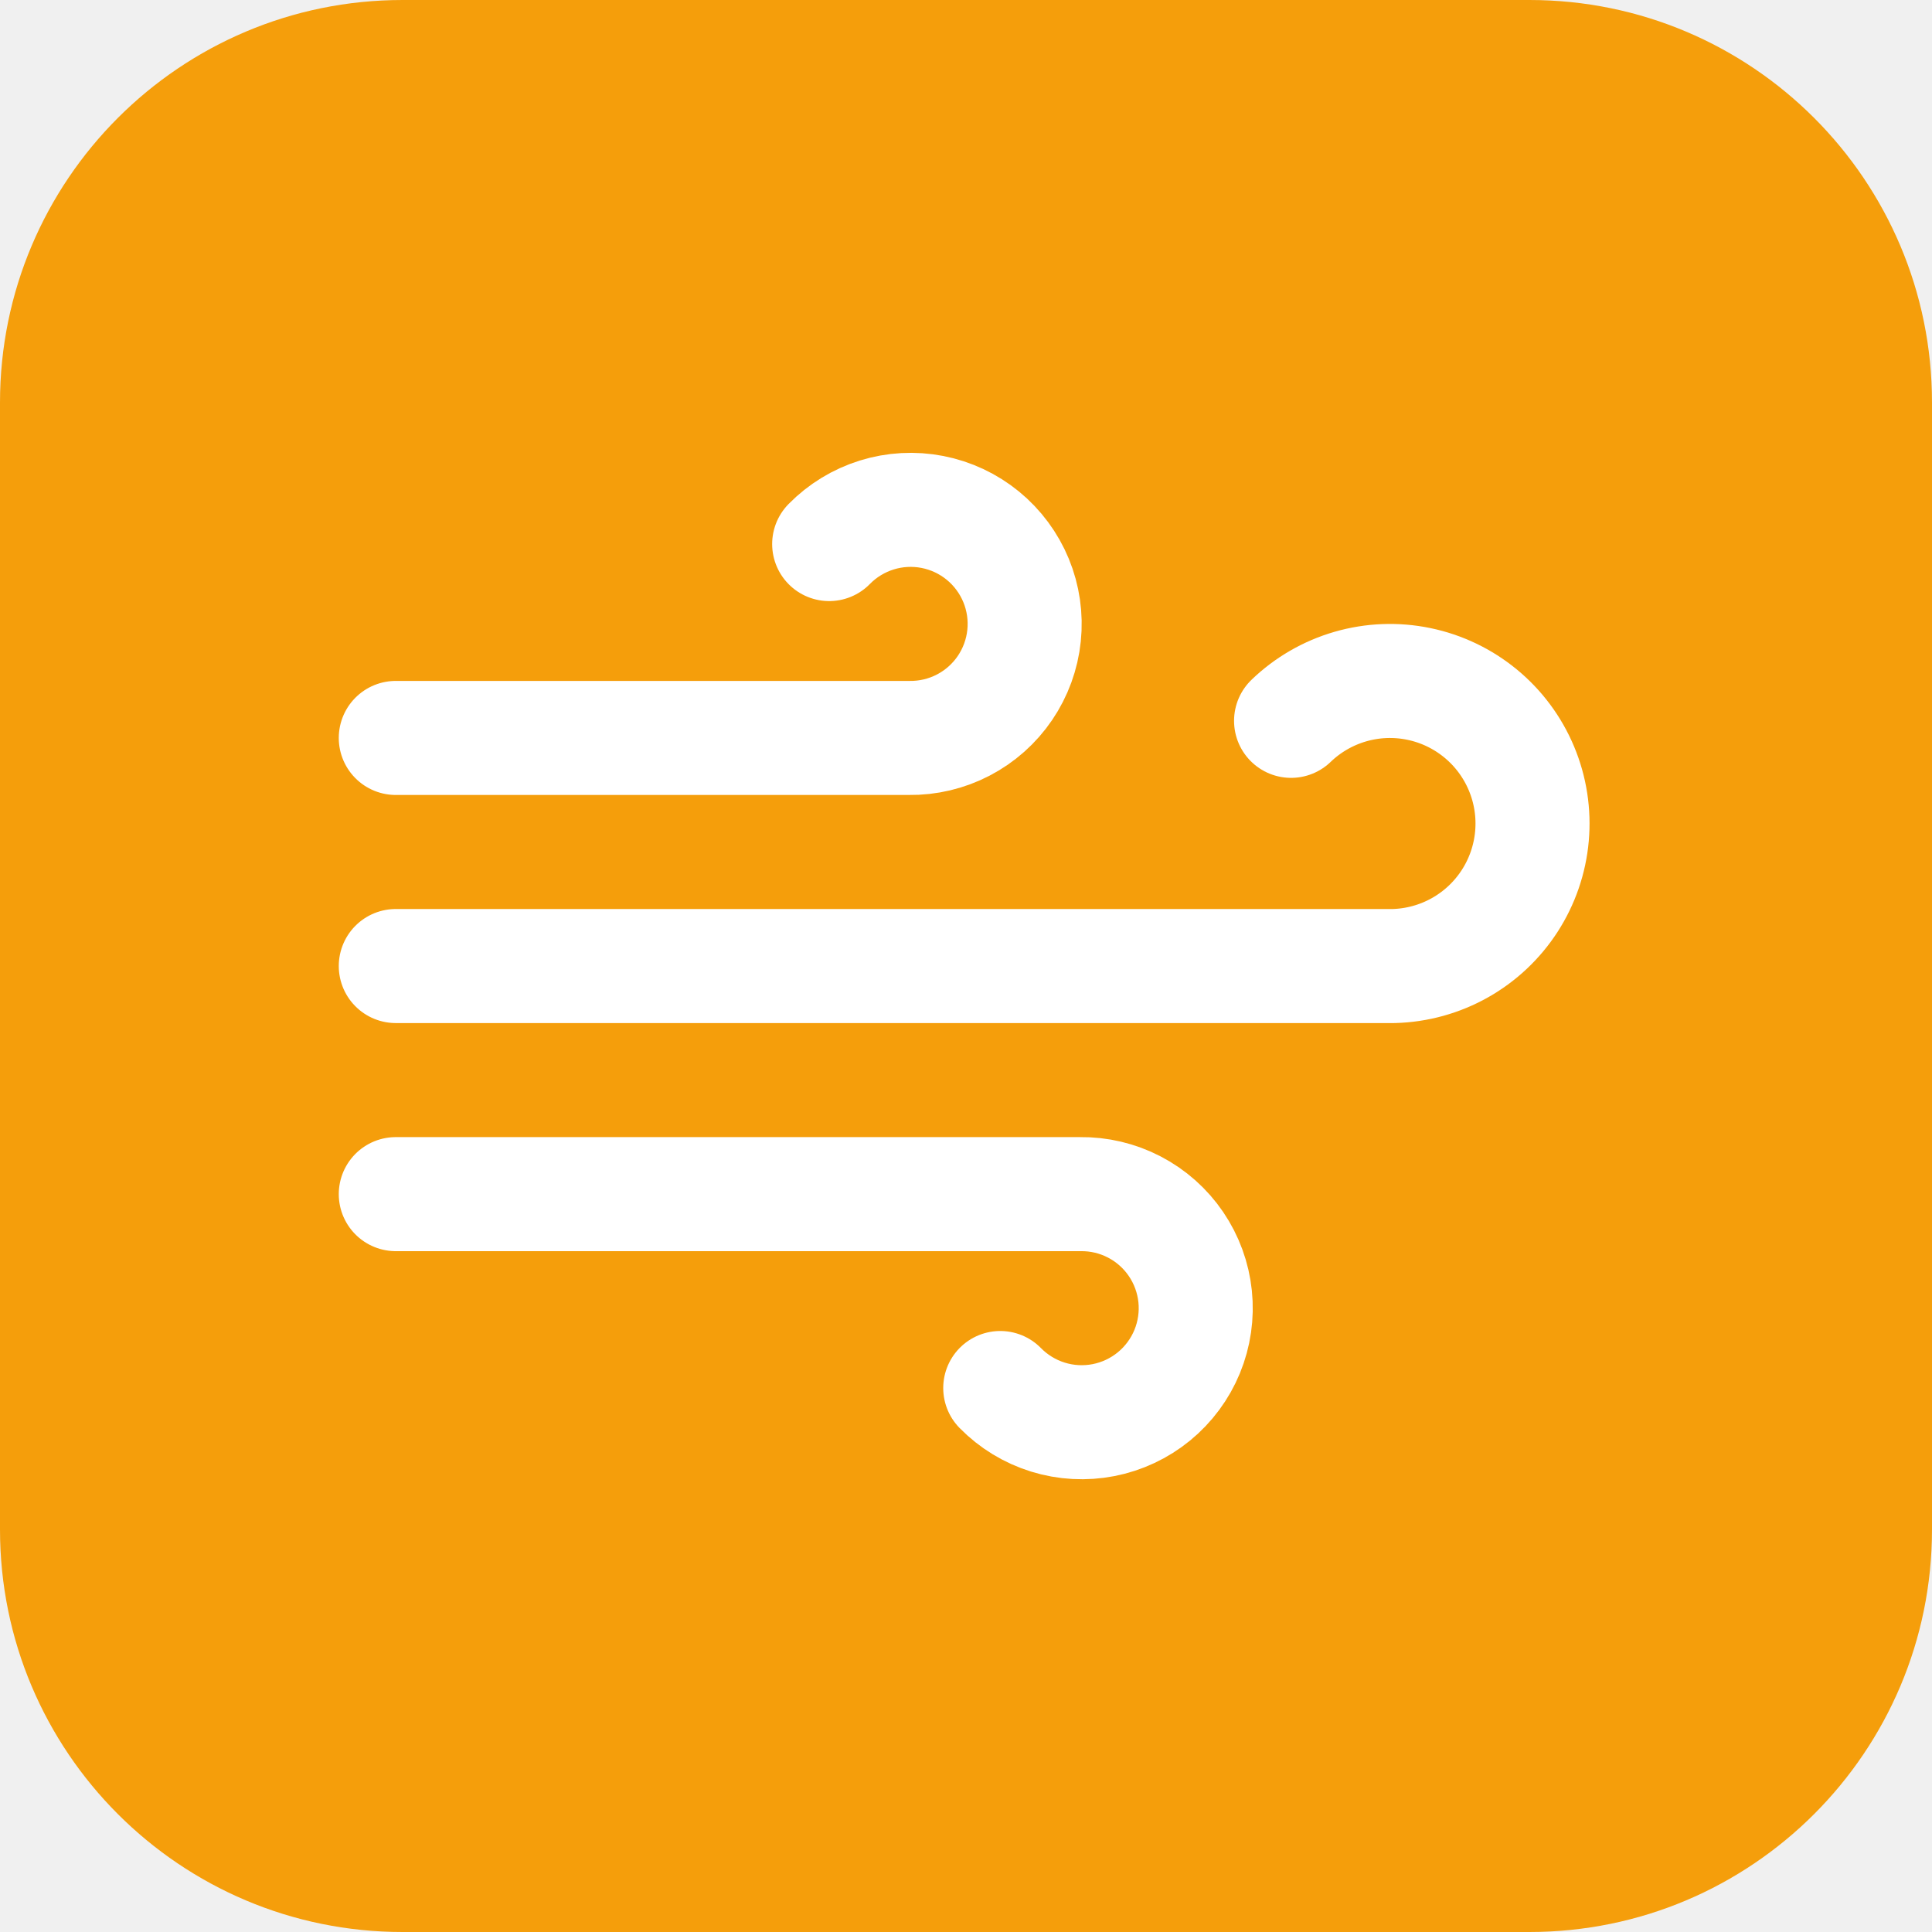
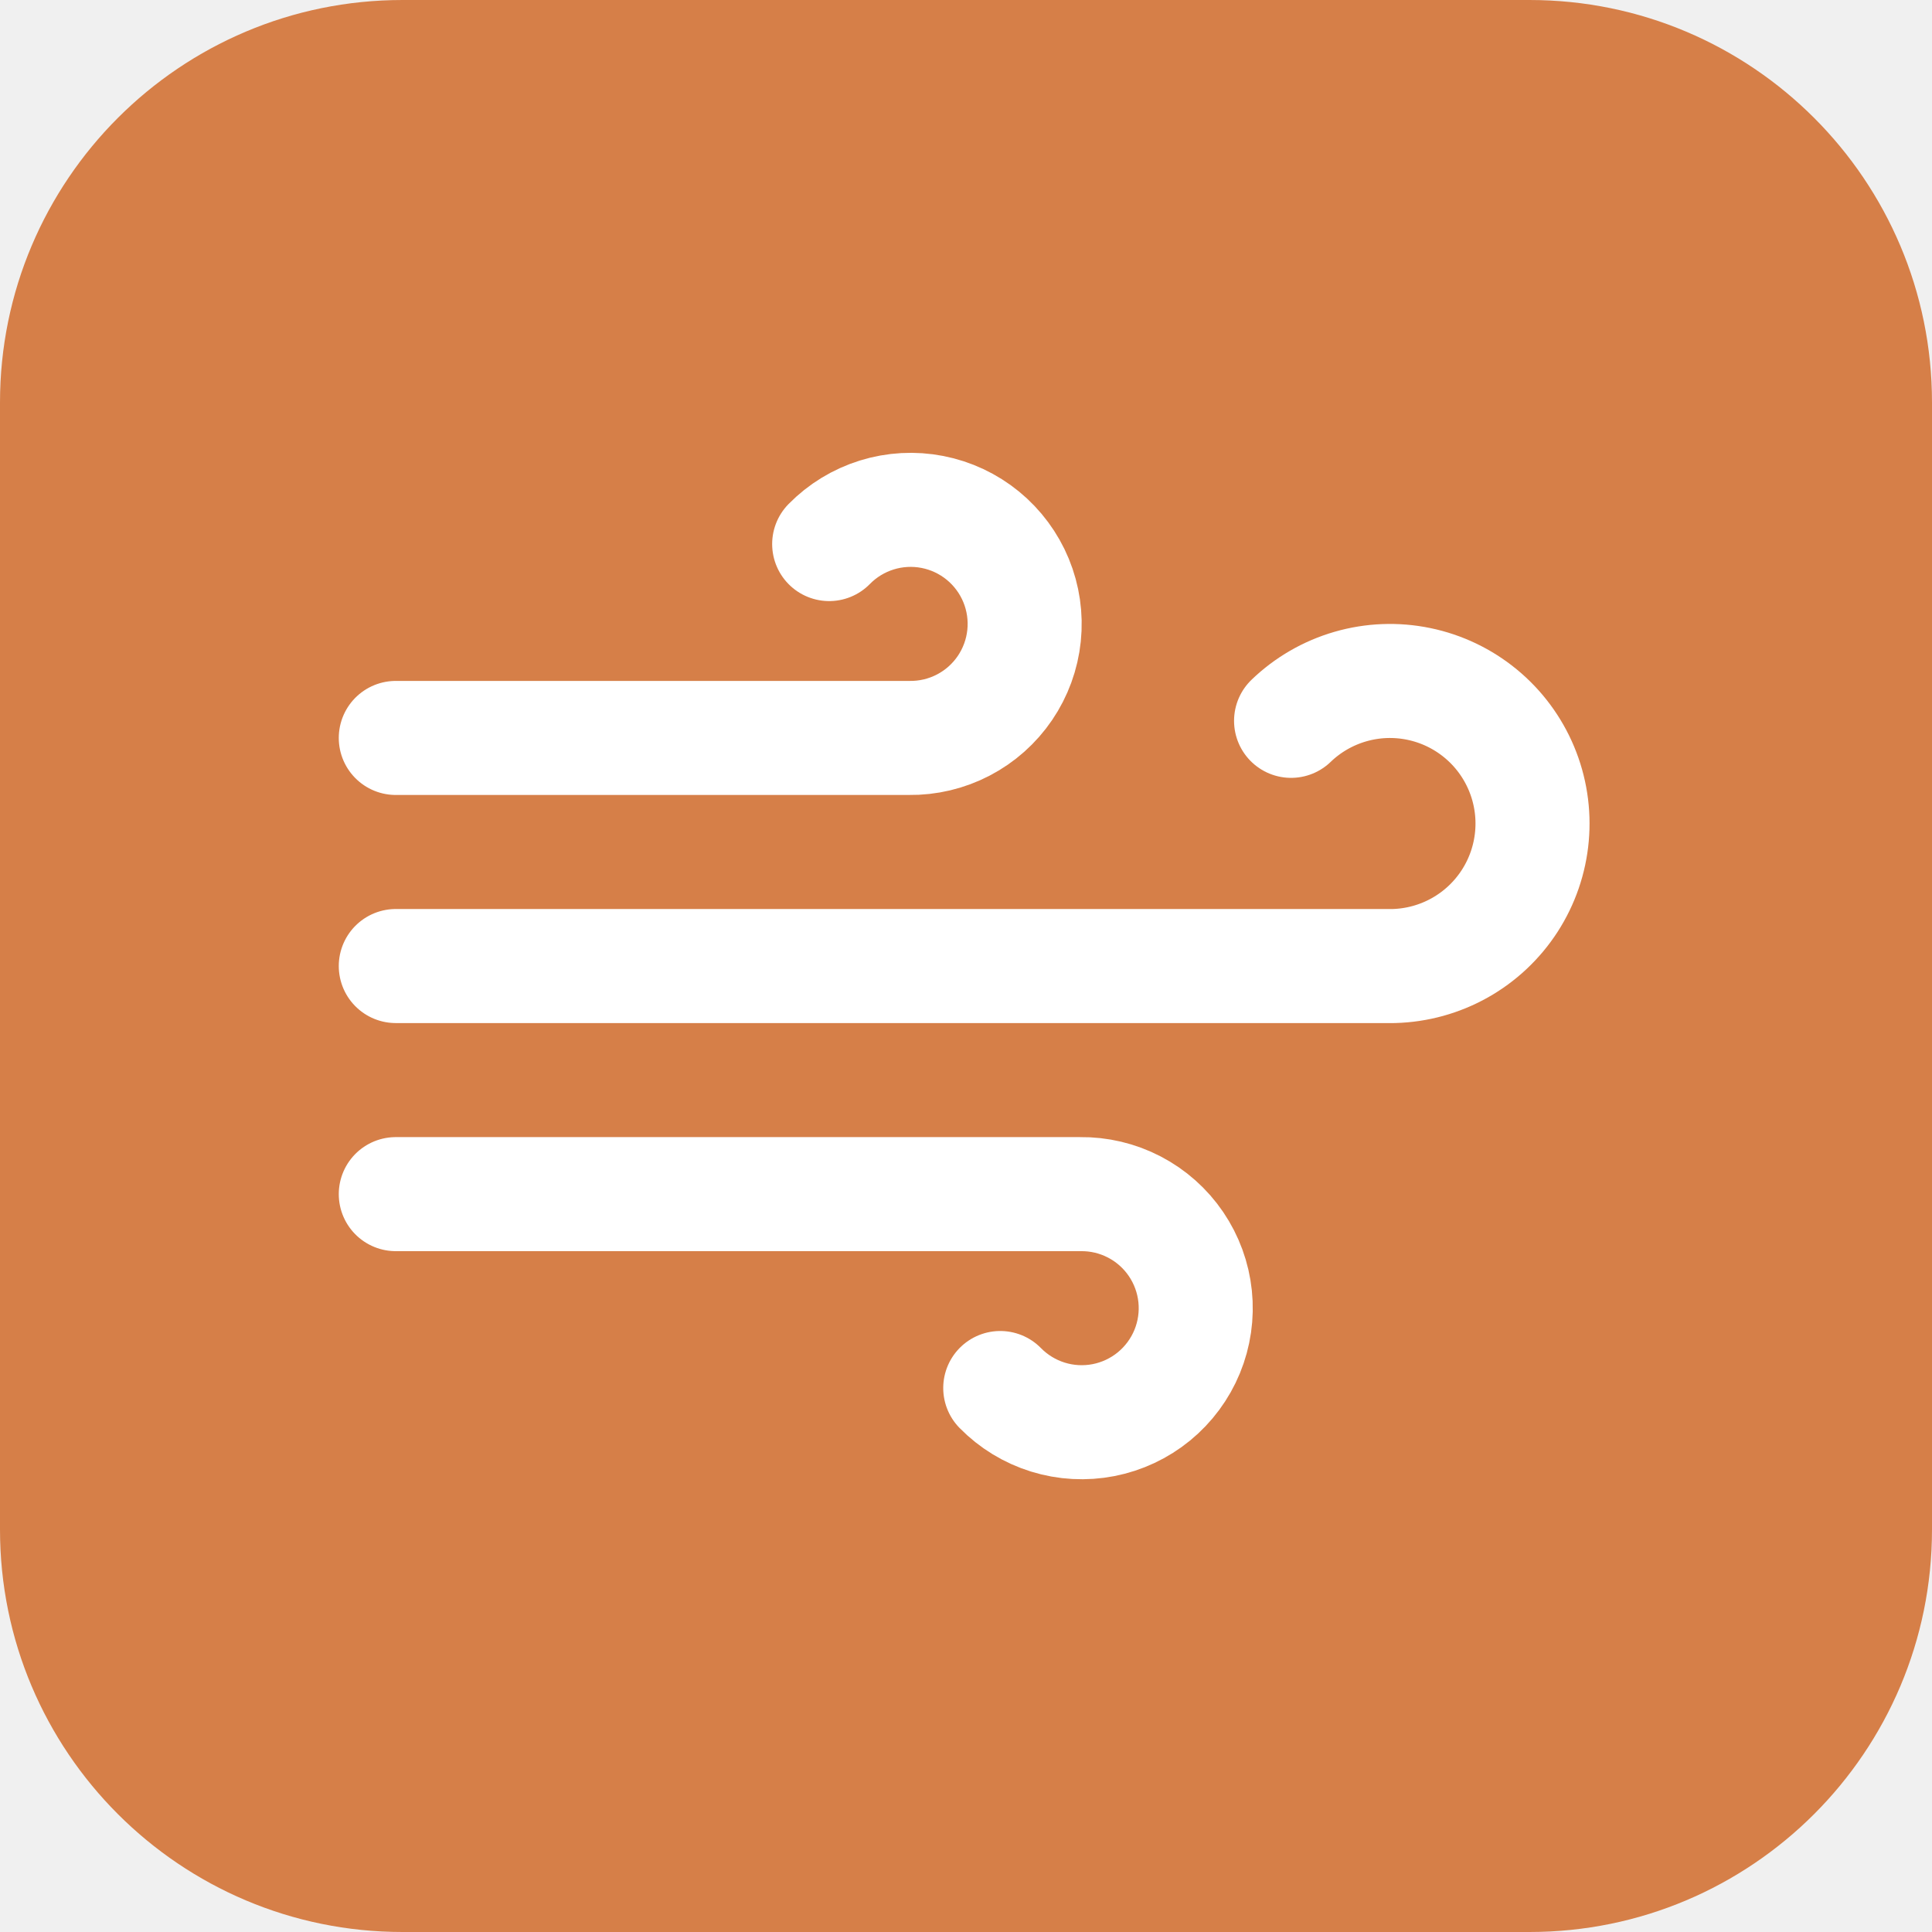
<svg xmlns="http://www.w3.org/2000/svg" width="192" height="192" viewBox="0 0 192 192" fill="none">
  <g clip-path="url(#clip0_1_8)">
-     <path d="M152 0H40C17.909 0 0 17.909 0 40V152C0 174.091 17.909 192 40 192H152C174.091 192 192 174.091 192 152V40C192 17.909 174.091 0 152 0Z" fill="#F59E0B" />
+     <path d="M152 0H40C17.909 0 0 17.909 0 40V152C0 174.091 17.909 192 40 192H152C174.091 192 192 174.091 192 152V40C192 17.909 174.091 0 152 0Z" fill="#D67F48" />
    <path d="M128.306 71.636C129.965 70.039 131.988 68.87 134.2 68.231C136.412 67.591 138.747 67.501 141.002 67.968C143.257 68.434 145.364 69.443 147.141 70.907C148.919 72.371 150.312 74.247 151.201 76.371C152.091 78.495 152.449 80.804 152.244 83.097C152.04 85.391 151.28 87.6 150.03 89.534C148.779 91.468 147.077 93.068 145.069 94.195C143.061 95.322 140.808 95.943 138.507 96.004H39.334" stroke="white" stroke-width="11.334" stroke-linecap="round" stroke-linejoin="round" />
    <path d="M82.403 54.068C83.716 52.729 85.341 51.737 87.132 51.18C88.922 50.623 90.823 50.52 92.664 50.878C94.505 51.237 96.228 52.047 97.679 53.235C99.129 54.424 100.262 55.954 100.977 57.688C101.691 59.422 101.963 61.306 101.77 63.171C101.577 65.037 100.923 66.825 99.869 68.376C98.814 69.927 97.392 71.192 95.728 72.057C94.065 72.923 92.212 73.362 90.337 73.336H39.334" stroke="white" stroke-width="11.334" stroke-linecap="round" stroke-linejoin="round" />
    <path d="M99.404 137.94C100.717 139.279 102.342 140.271 104.133 140.828C105.923 141.385 107.824 141.488 109.665 141.13C111.506 140.771 113.229 139.961 114.68 138.773C116.13 137.584 117.263 136.054 117.978 134.32C118.692 132.586 118.964 130.702 118.771 128.837C118.578 126.971 117.924 125.183 116.87 123.632C115.816 122.081 114.393 120.816 112.729 119.951C111.066 119.085 109.213 118.646 107.338 118.672H39.334" stroke="white" stroke-width="11.334" stroke-linecap="round" stroke-linejoin="round" />
  </g>
  <defs>
    <clipPath id="clip0_1_8">
      <rect width="192" height="192" fill="white" />
    </clipPath>
  </defs>
</svg>
